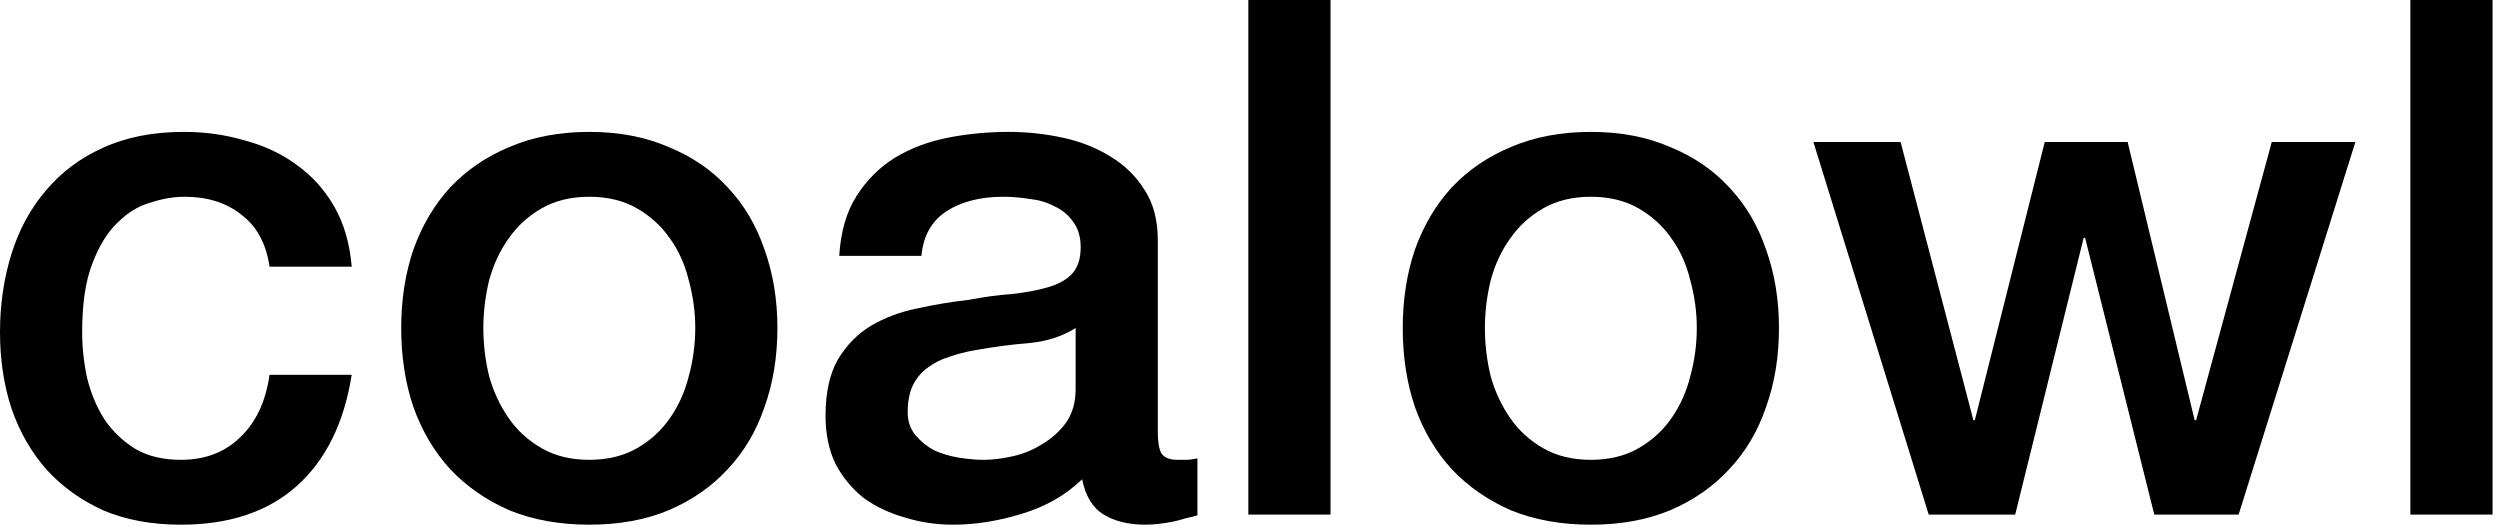
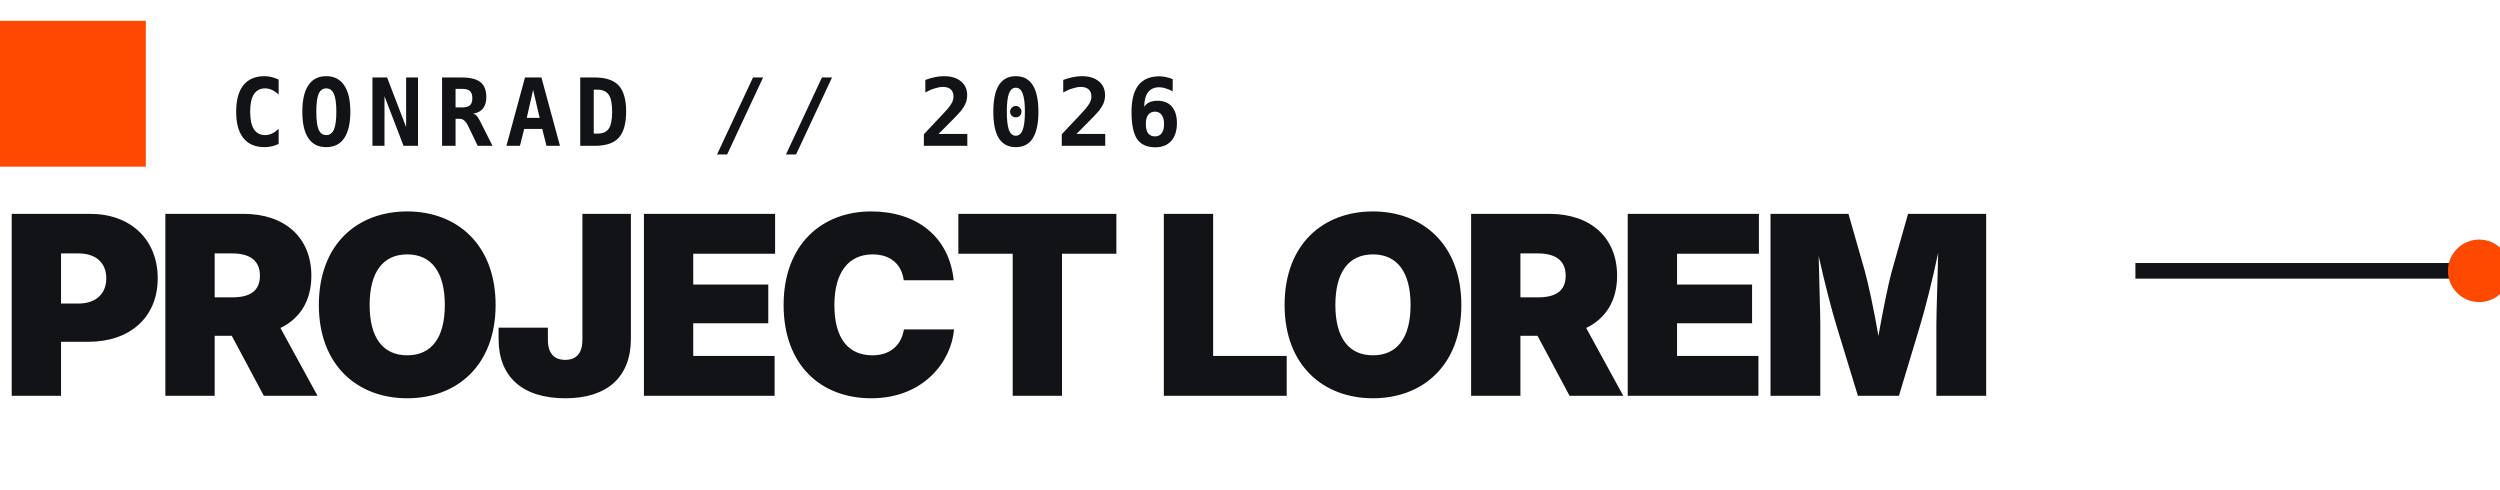
- <svg xmlns="http://www.w3.org/2000/svg" width="222" height="47" viewBox="0 0 222 47" fill="none">
-   <path d="M23.936 23.68C23.637 21.632 22.805 20.096 21.44 19.072C20.117 18.005 18.432 17.472 16.384 17.472C15.445 17.472 14.443 17.643 13.376 17.984C12.309 18.283 11.328 18.88 10.432 19.776C9.536 20.629 8.789 21.845 8.192 23.424C7.595 24.96 7.296 26.987 7.296 29.504C7.296 30.869 7.445 32.235 7.744 33.6C8.085 34.965 8.597 36.181 9.28 37.248C10.005 38.315 10.923 39.189 12.032 39.872C13.141 40.512 14.485 40.832 16.064 40.832C18.197 40.832 19.947 40.171 21.312 38.848C22.72 37.525 23.595 35.669 23.936 33.28H31.232C30.549 37.589 28.907 40.896 26.304 43.2C23.744 45.461 20.331 46.592 16.064 46.592C13.461 46.592 11.157 46.165 9.152 45.312C7.189 44.416 5.525 43.221 4.16 41.728C2.795 40.192 1.749 38.379 1.024 36.288C0.341 34.197 0 31.936 0 29.504C0 27.029 0.341 24.704 1.024 22.528C1.707 20.352 2.731 18.475 4.096 16.896C5.461 15.275 7.147 14.016 9.152 13.12C11.2 12.181 13.589 11.712 16.32 11.712C18.24 11.712 20.053 11.968 21.76 12.48C23.509 12.949 25.045 13.675 26.368 14.656C27.733 15.637 28.843 16.875 29.696 18.368C30.549 19.861 31.061 21.632 31.232 23.68H23.936Z" fill="black" />
-   <path d="M52.331 46.592C49.685 46.592 47.317 46.165 45.227 45.312C43.178 44.416 41.429 43.2 39.978 41.664C38.571 40.128 37.483 38.293 36.715 36.16C35.989 34.027 35.627 31.68 35.627 29.12C35.627 26.603 35.989 24.277 36.715 22.144C37.483 20.011 38.571 18.176 39.978 16.64C41.429 15.104 43.178 13.909 45.227 13.056C47.317 12.16 49.685 11.712 52.331 11.712C54.976 11.712 57.322 12.16 59.37 13.056C61.461 13.909 63.211 15.104 64.618 16.64C66.069 18.176 67.157 20.011 67.882 22.144C68.65 24.277 69.034 26.603 69.034 29.12C69.034 31.68 68.65 34.027 67.882 36.16C67.157 38.293 66.069 40.128 64.618 41.664C63.211 43.2 61.461 44.416 59.37 45.312C57.322 46.165 54.976 46.592 52.331 46.592ZM52.331 40.832C53.952 40.832 55.36 40.491 56.554 39.808C57.749 39.125 58.73 38.229 59.498 37.12C60.267 36.011 60.821 34.773 61.163 33.408C61.547 32 61.739 30.571 61.739 29.12C61.739 27.712 61.547 26.304 61.163 24.896C60.821 23.488 60.267 22.251 59.498 21.184C58.73 20.075 57.749 19.179 56.554 18.496C55.36 17.813 53.952 17.472 52.331 17.472C50.709 17.472 49.301 17.813 48.106 18.496C46.912 19.179 45.931 20.075 45.163 21.184C44.395 22.251 43.819 23.488 43.434 24.896C43.093 26.304 42.922 27.712 42.922 29.12C42.922 30.571 43.093 32 43.434 33.408C43.819 34.773 44.395 36.011 45.163 37.12C45.931 38.229 46.912 39.125 48.106 39.808C49.301 40.491 50.709 40.832 52.331 40.832Z" fill="black" />
-   <path d="M102.812 38.336C102.812 39.232 102.919 39.872 103.132 40.256C103.388 40.64 103.857 40.832 104.54 40.832C104.753 40.832 105.009 40.832 105.308 40.832C105.607 40.832 105.948 40.789 106.332 40.704V45.76C106.076 45.845 105.735 45.931 105.308 46.016C104.924 46.144 104.519 46.251 104.092 46.336C103.665 46.421 103.239 46.485 102.812 46.528C102.385 46.571 102.023 46.592 101.724 46.592C100.231 46.592 98.993 46.293 98.012 45.696C97.031 45.099 96.391 44.053 96.092 42.56C94.641 43.968 92.849 44.992 90.716 45.632C88.625 46.272 86.599 46.592 84.636 46.592C83.143 46.592 81.713 46.379 80.348 45.952C78.983 45.568 77.767 44.992 76.7 44.224C75.676 43.413 74.844 42.411 74.204 41.216C73.607 39.979 73.308 38.549 73.308 36.928C73.308 34.88 73.671 33.216 74.396 31.936C75.164 30.656 76.145 29.653 77.34 28.928C78.577 28.203 79.943 27.691 81.436 27.392C82.972 27.051 84.508 26.795 86.044 26.624C87.367 26.368 88.625 26.197 89.82 26.112C91.015 25.984 92.06 25.792 92.956 25.536C93.895 25.28 94.62 24.896 95.132 24.384C95.687 23.829 95.964 23.019 95.964 21.952C95.964 21.013 95.729 20.245 95.26 19.648C94.833 19.051 94.279 18.603 93.596 18.304C92.956 17.963 92.231 17.749 91.42 17.664C90.609 17.536 89.841 17.472 89.116 17.472C87.068 17.472 85.383 17.899 84.06 18.752C82.737 19.605 81.991 20.928 81.82 22.72H74.524C74.652 20.587 75.164 18.816 76.06 17.408C76.956 16 78.087 14.869 79.452 14.016C80.86 13.163 82.439 12.565 84.188 12.224C85.937 11.883 87.729 11.712 89.564 11.712C91.185 11.712 92.785 11.883 94.364 12.224C95.943 12.565 97.351 13.12 98.588 13.888C99.868 14.656 100.892 15.659 101.66 16.896C102.428 18.091 102.812 19.563 102.812 21.312V38.336ZM95.516 29.12C94.407 29.845 93.041 30.293 91.42 30.464C89.799 30.592 88.177 30.805 86.556 31.104C85.788 31.232 85.041 31.424 84.316 31.68C83.591 31.893 82.951 32.213 82.396 32.64C81.841 33.024 81.393 33.557 81.052 34.24C80.753 34.88 80.604 35.669 80.604 36.608C80.604 37.419 80.839 38.101 81.308 38.656C81.777 39.211 82.332 39.659 82.972 40C83.655 40.299 84.38 40.512 85.148 40.64C85.959 40.768 86.684 40.832 87.324 40.832C88.135 40.832 89.009 40.725 89.948 40.512C90.887 40.299 91.761 39.936 92.572 39.424C93.425 38.912 94.129 38.272 94.684 37.504C95.239 36.693 95.516 35.712 95.516 34.56V29.12Z" fill="black" />
-   <path d="M110.854 0H118.151V45.696H110.854V0Z" fill="black" />
-   <path d="M141.268 46.592C138.623 46.592 136.255 46.165 134.164 45.312C132.116 44.416 130.367 43.2 128.916 41.664C127.508 40.128 126.42 38.293 125.652 36.16C124.927 34.027 124.564 31.68 124.564 29.12C124.564 26.603 124.927 24.277 125.652 22.144C126.42 20.011 127.508 18.176 128.916 16.64C130.367 15.104 132.116 13.909 134.164 13.056C136.255 12.16 138.623 11.712 141.268 11.712C143.913 11.712 146.26 12.16 148.308 13.056C150.399 13.909 152.148 15.104 153.556 16.64C155.007 18.176 156.095 20.011 156.82 22.144C157.588 24.277 157.972 26.603 157.972 29.12C157.972 31.68 157.588 34.027 156.82 36.16C156.095 38.293 155.007 40.128 153.556 41.664C152.148 43.2 150.399 44.416 148.308 45.312C146.26 46.165 143.913 46.592 141.268 46.592ZM141.268 40.832C142.889 40.832 144.297 40.491 145.492 39.808C146.687 39.125 147.668 38.229 148.436 37.12C149.204 36.011 149.759 34.773 150.1 33.408C150.484 32 150.676 30.571 150.676 29.12C150.676 27.712 150.484 26.304 150.1 24.896C149.759 23.488 149.204 22.251 148.436 21.184C147.668 20.075 146.687 19.179 145.492 18.496C144.297 17.813 142.889 17.472 141.268 17.472C139.647 17.472 138.239 17.813 137.044 18.496C135.849 19.179 134.868 20.075 134.1 21.184C133.332 22.251 132.756 23.488 132.372 24.896C132.031 26.304 131.86 27.712 131.86 29.12C131.86 30.571 132.031 32 132.372 33.408C132.756 34.773 133.332 36.011 134.1 37.12C134.868 38.229 135.849 39.125 137.044 39.808C138.239 40.491 139.647 40.832 141.268 40.832Z" fill="black" />
-   <path d="M161.029 12.608H168.773L175.238 37.312H175.365L181.574 12.608H188.934L194.885 37.312H195.014L201.734 12.608H209.158L198.79 45.696H191.301L185.158 21.12H185.029L178.949 45.696H171.27L161.029 12.608Z" fill="black" />
-   <path d="M214.042 0H221.338V45.696H214.042V0Z" fill="black" />
+ <svg xmlns="http://www.w3.org/2000/svg" width="240" height="47" viewBox="0 0 240 47" fill="none">
+   <rect x="0" y="2" width="14" height="14" fill="#FF4800" />
+   <text x="22" y="14" font-family="'Space Mono', 'JetBrains Mono', monospace" font-size="9" font-weight="700" fill="#111317" letter-spacing="1.2">CONRAD // 2026</text>
+   <text x="0" y="38" font-family="'Helvetica Neue', Inter, -apple-system, sans-serif" font-size="24" font-weight="900" fill="#111317" letter-spacing="-1">PROJECT LOREM</text>
+   <line x1="205" y1="26" x2="238" y2="26" stroke="#111317" stroke-width="1.5" />
+   <circle cx="238" cy="26" r="3" fill="#FF4800" />
</svg>
